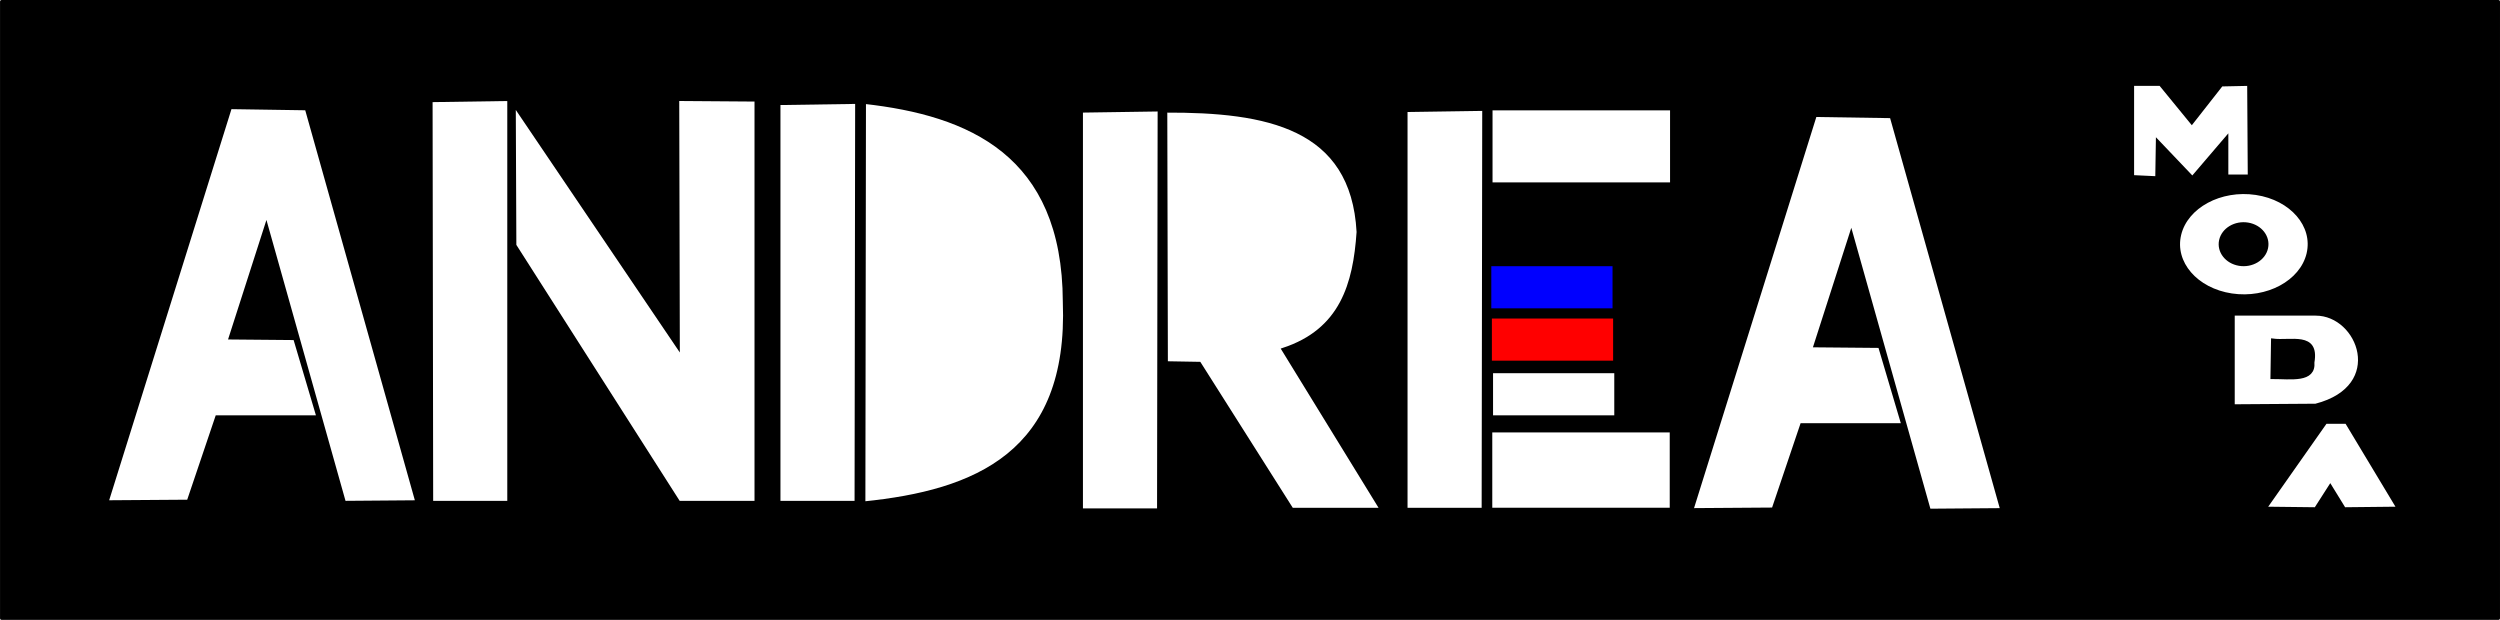
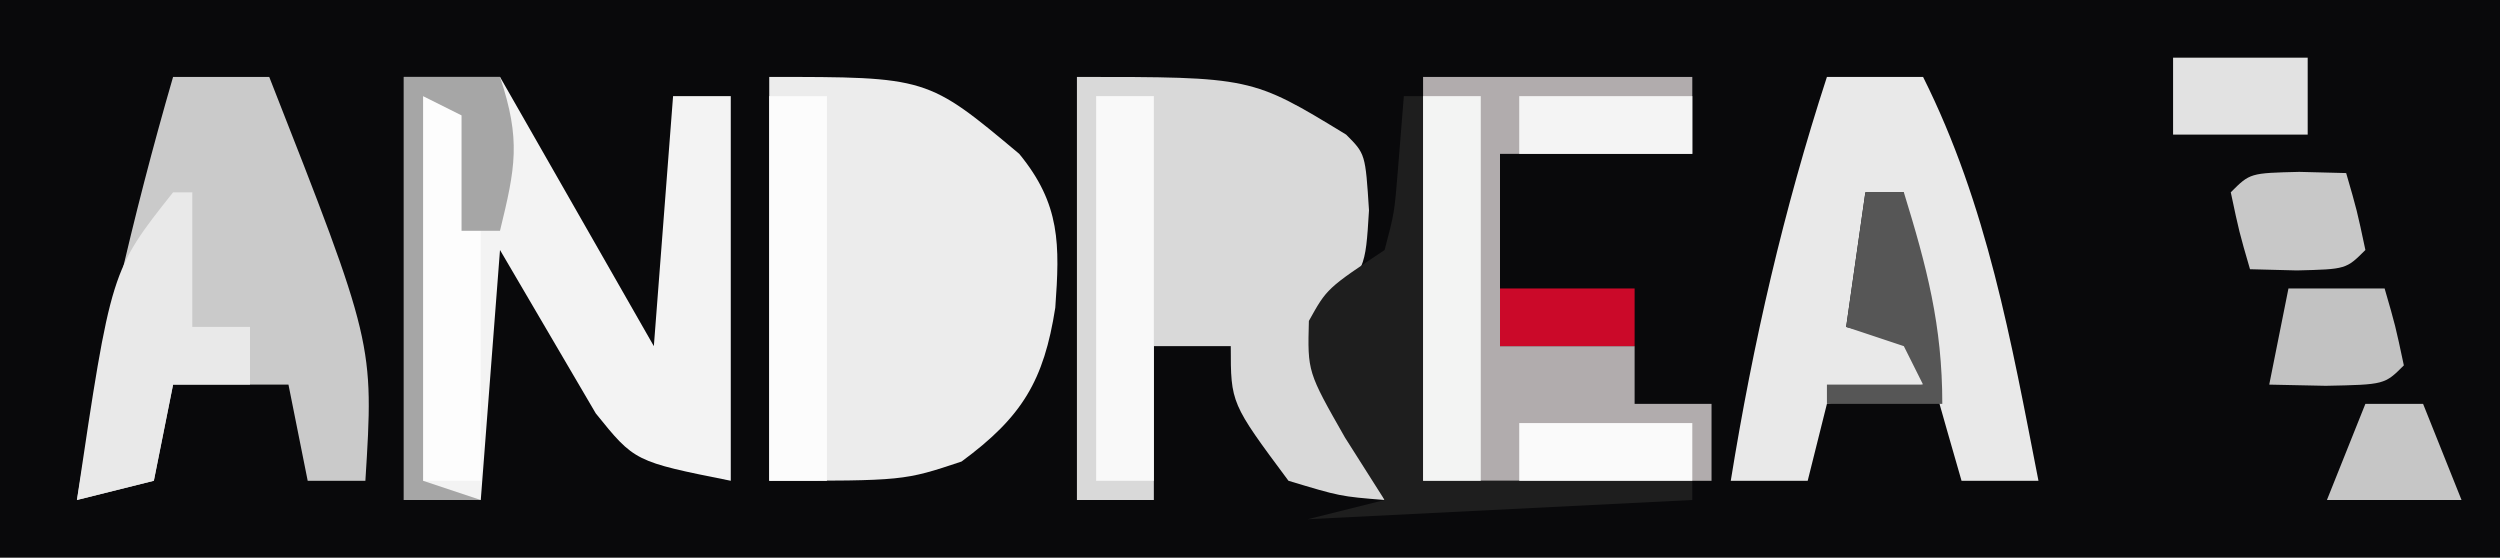
- <svg xmlns="http://www.w3.org/2000/svg" width="767.44" viewBox="0 0 767.44 190.28" height="190.283" id="svg2" version="1.1">
-   <defs id="defs4" />
-   <g id="layer1" transform="translate(-3.062422,-55.4353)">
-     <path style="fill:#000000;fill-opacity:1;fill-rule:nonzero;stroke:#000000;stroke-width:1;stroke-linecap:round;stroke-linejoin:round;stroke-miterlimit:4;stroke-opacity:1;stroke-dashoffset:0" d="m 3.571,55.934 766.429,0 0,189.286 -766.429,0 z" id="rect3880" />
-     <path style="fill:#ffffff;stroke:#000000;stroke-width:1px;stroke-linecap:butt;stroke-linejoin:miter;stroke-opacity:1" d="m 108.75,209.684 -23.929,-85 -11.071,34.464 19.821,0.179 7.143,24.107 -31.071,0 -8.75,25.893 -25,0.179 L 73.75,88.434 97.143,88.791 131.071,209.505 z" id="path2996" />
-     <path style="fill:#ffffff;stroke:#000000;stroke-width:1px;stroke-linecap:butt;stroke-linejoin:miter;stroke-opacity:1" d="m 135.536,209.684 23.75,0 0,-123.75 -23.929,0.357 z" id="path2998" />
-     <path style="fill:#ffffff;stroke:#000000;stroke-width:1px;stroke-linecap:butt;stroke-linejoin:miter;stroke-opacity:1" d="m 160.893,87.541 0.179,43.214 50.357,78.929 23.75,0 0,-123.571 -24.107,-0.179 0.179,76.071 z" id="path3000" />
-     <path style="fill:#ffffff;stroke:#000000;stroke-width:1px;stroke-linecap:butt;stroke-linejoin:miter;stroke-opacity:1" d="m 242.143,209.684 23.75,0 0.179,-122.857 -23.929,0.357 z" id="path3002" />
-     <path style="fill:#ffffff;stroke:#000000;stroke-width:1px;stroke-linecap:butt;stroke-linejoin:miter;stroke-opacity:1" d="m 268.214,209.862 0.179,-123.036 c 32.008,3.577 61.271,15.708 61.429,61.25 1.785,46.677 -27.487,58.326 -61.607,61.786 z" id="path3004" />
-     <path style="fill:#ffffff;stroke:#000000;stroke-width:1px;stroke-linecap:butt;stroke-linejoin:miter;stroke-opacity:1" d="m 335,212.005 23.75,0 L 358.929,89.148 335,89.505 z" id="path3002-4" />
-     <path style="fill:#ffffff;stroke:#000000;stroke-width:1px;stroke-linecap:butt;stroke-linejoin:miter;stroke-opacity:1" d="m 360.893,89.505 0.179,77.321 10.179,0.179 28.393,44.821 27.5,0 -30.179,-49.107 C 414.877,156.844 418.922,142.637 420,126.648 418.257,94.28 391.822,89.391 360.893,89.505 z" id="path3024" />
-     <path style="fill:#ffffff;stroke:#000000;stroke-width:1px;stroke-linecap:butt;stroke-linejoin:miter;stroke-opacity:1" d="m 434.643,211.826 23.75,0 0.179,-122.857 -23.929,0.357 z" id="path3002-9" />
-     <path style="fill:#ffffff;fill-opacity:1;fill-rule:nonzero;stroke:#000000;stroke-width:1.039;stroke-opacity:1" d="m 460.714,88.791 55.536,0 0,23.153 -55.536,0 z" id="rect3033" />
-     <path style="fill:#ffffff;fill-opacity:1;fill-rule:nonzero;stroke:#000000;stroke-width:1.062;stroke-opacity:1" d="m 460.625,187.646 55.536,0 0,24.181 -55.536,0 z" id="rect3033-4" />
-     <path style="fill:#ffffff;fill-opacity:1;fill-rule:nonzero;stroke:#000000;stroke-width:1;stroke-linecap:round;stroke-linejoin:round;stroke-miterlimit:4;stroke-opacity:1;stroke-dashoffset:0" d="m 460.893,169.505 38.214,0 0,13.929 -38.214,0 z" id="rect3821" />
-     <path style="fill:#ff0000;fill-opacity:1;fill-rule:nonzero;stroke:#000000;stroke-width:1;stroke-linecap:round;stroke-linejoin:round;stroke-miterlimit:4;stroke-opacity:1;stroke-dashoffset:0" d="m 460.536,152.719 38.214,0 0,13.929 -38.214,0 z" id="rect3821-1" />
-     <path style="fill:#0000ff;fill-opacity:1;fill-rule:nonzero;stroke:#000000;stroke-width:1;stroke-linecap:round;stroke-linejoin:round;stroke-miterlimit:4;stroke-opacity:1;stroke-dashoffset:0" d="m 460.357,136.648 38.214,0 0,13.929 -38.214,0 z" id="rect3821-10" />
-     <path style="fill:#ffffff;stroke:#000000;stroke-width:1px;stroke-linecap:butt;stroke-linejoin:miter;stroke-opacity:1" d="m 595.268,212.094 -23.929,-85 -11.071,34.464 19.821,0.179 7.143,24.107 -31.071,0 -8.75,25.893 -25,0.179 37.857,-121.071 23.393,0.357 33.929,120.714 z" id="path2996-0" />
-     <path style="fill:#ffffff;stroke:#000000;stroke-width:1px;stroke-linecap:butt;stroke-linejoin:miter;stroke-opacity:1" d="m 657.679,109.684 0,-28.393 8.571,0 9.643,11.786 L 685,81.469 l 8.393,-0.179 0.179,28.214 -6.964,0 0,-11.786 -10.536,12.321 -10.714,-11.25 -0.179,11.25 z" id="path3866" />
-     <path style="fill:#ffffff;fill-opacity:1;fill-rule:nonzero;stroke:#000000;stroke-width:1;stroke-linecap:round;stroke-linejoin:round;stroke-miterlimit:4;stroke-opacity:1;stroke-dashoffset:0" d="m 711.612,133.362 c -2.069,8.623 -12.583,14.287 -23.483,12.65 -10.9,-1.637 -18.06,-9.954 -15.991,-18.578 2.069,-8.623 12.583,-14.287 23.483,-12.65 10.878,1.633 18.035,9.922 16.001,18.533" id="path3870" />
-     <path style="fill:#000000;fill-opacity:1;fill-rule:nonzero;stroke:#000000;stroke-width:1;stroke-linecap:round;stroke-linejoin:round;stroke-miterlimit:4;stroke-opacity:1;stroke-dashoffset:0" d="m 698.803,131.563 c -0.736,3.391 -4.474,5.619 -8.35,4.975 -3.876,-0.644 -6.421,-3.915 -5.686,-7.306 0.736,-3.391 4.474,-5.619 8.35,-4.975 3.868,0.642 6.412,3.902 5.689,7.288" id="path3868" />
-     <path style="fill:#ffffff;stroke:#000000;stroke-width:1px;stroke-linecap:butt;stroke-linejoin:miter;stroke-opacity:1" d="m 688.571,151.826 25.357,0 c 13.436,-0.02 22.033,22.361 0,28.036 l -25.357,0.179 z" id="path3872" />
-     <path style="fill:#000000;stroke:#000000;stroke-width:1px;stroke-linecap:butt;stroke-linejoin:miter;stroke-opacity:1" d="m 700.536,171.291 0.179,-11.429 c 5.452,0.756 13.906,-2.293 12.321,6.786 0.516,5.896 -6.667,4.642 -12.5,4.643 z" id="path3874" />
-     <path style="fill:#ffffff;stroke:#000000;stroke-width:1px;stroke-linecap:butt;stroke-linejoin:miter;stroke-opacity:1" d="m 698.393,211.469 18.571,-26.429 6.429,0 15.893,26.429 -16.607,0.179 -4.286,-6.964 -4.464,6.964 z" id="path3876" />
-   </g>
+ <svg xmlns="http://www.w3.org/2000/svg" version="1.1" viewBox="0 0 130.00 29.00">
+   <path d="M0 0 C42.9 0 85.8 0 130 0 C130 9.57 130 19.14 130 29 C87.1 29 44.2 29 0 29 C0 19.43 0 9.86 0 0 Z " fill="#09090B" transform="translate(0,0)" />
+   <path d="M0 0 C8.222 0 8.222 0 13 4 C15.155 6.623 15.111 8.73 14.875 12 C14.282 15.79 13.159 17.677 10 20 C7 21 7 21 0 21 C0 14.07 0 7.14 0 0 Z " fill="#ECECEC" transform="translate(40,4)" />
+   <path d="M0 0 C9.08 0 9.08 0 14 3 C15 4 15 4 15.188 6.938 C15 10 15 10 13 12 C13.388 15.586 14.586 18.7 16 22 C13.688 21.812 13.688 21.812 11 21 C8 16.966 8 16.966 8 14 C6.68 14 5.36 14 4 14 C4 16.64 4 19.28 4 22 C2.68 22 1.36 22 0 22 C0 14.74 0 7.48 0 0 Z " fill="#D9D9D9" transform="translate(56,4)" />
+   <path d="M0 0 C1.65 0 3.3 0 5 0 C7.64 4.62 10.28 9.24 13 14 C13.33 9.71 13.66 5.42 14 1 C14.99 1 15.98 1 17 1 C17 7.6 17 14.2 17 21 C12 20 12 20 9.98 17.496 C8.32 14.664 6.66 11.832 5 9 C4.67 13.29 4.34 17.58 4 22 C2.68 22 1.36 22 0 22 C0 14.74 0 7.48 0 0 Z " fill="#F3F3F3" transform="translate(21,4)" />
+   <path d="M0 0 C4.62 0 9.24 0 14 0 C14 1.32 14 2.64 14 4 C10.7 4 7.4 4 4 4 C4 7.3 4 10.6 4 14 C6.31 14 8.62 14 11 14 C11 14.99 11 15.98 11 17 C12.32 17 13.64 17 15 17 C15 18.32 15 19.64 15 21 C10.05 21 5.1 21 0 21 C0 14.07 0 7.14 0 0 Z " fill="#B1ACAD" transform="translate(74,4)" />
+   <path d="M0 0 C1.65 0 3.3 0 5 0 C10.446 13.863 10.446 13.863 10 21 C9.01 21 8.02 21 7 21 C6.67 19.35 6.34 17.7 6 16 C4.02 16 2.04 16 0 16 C-0.33 17.65 -0.66 19.3 -1 21 C-2.32 21.33 -3.64 21.66 -5 22 C-3.77 14.522 -2.112 7.278 0 0 Z " fill="#CACACA" transform="translate(9,4)" />
+   <path d="M0 0 C1.65 0 3.3 0 5 0 C8.337 6.674 9.575 13.714 11 21 C9.68 21 8.36 21 7 21 C6.494 19.252 5.995 17.501 5.5 15.75 C5.222 14.775 4.943 13.801 4.656 12.797 C4 10 4 10 4 6 C3.34 6 2.68 6 2 6 C1.67 8.31 1.34 10.62 1 13 C2.32 13.33 3.64 13.66 5 14 C5 14.66 5 15.32 5 16 C3.35 16.33 1.7 16.66 0 17 C-0.33 18.32 -0.66 19.64 -1 21 C-2.32 21 -3.64 21 -5 21 C-3.838 13.807 -2.255 6.93 0 0 Z " fill="#E9E9E9" transform="translate(95,4)" />
+   <path d="M0 0 C0.33 0 0.66 0 1 0 C1 6.6 1 13.2 1 20 C5.62 20 10.24 20 15 20 C15 20.33 15 20.66 15 21 C8.4 21.33 1.8 21.66 -5 22 C-3.68 21.67 -2.36 21.34 -1 21 C-1.681 19.927 -2.361 18.855 -3.062 17.75 C-5.009 14.333 -5.009 14.333 -4.938 11.688 C-4 10 -4 10 -1 8 C-0.488 6.055 -0.488 6.055 -0.312 3.875 C-0.209 2.596 -0.106 1.317 0 0 Z " fill="#1E1E1E" transform="translate(73,5)" />
+   <path d="M0 0 C0.33 0 0.66 0 1 0 C1 2.31 1 4.62 1 7 C1.99 7 2.98 7 4 7 C4 7.99 4 8.98 4 10 C2.68 10 1.36 10 0 10 C-0.33 11.65 -0.66 13.3 -1 15 C-2.32 15.33 -3.64 15.66 -5 16 C-3.223 4.064 -3.223 4.064 0 0 Z " fill="#E9E9E9" transform="translate(9,10)" />
+   <path d="M0 0 C0.99 0 1.98 0 3 0 C3 6.6 3 13.2 3 20 C2.01 20 1.02 20 0 20 C0 13.4 0 6.8 0 0 Z " fill="#F3F4F3" transform="translate(74,5)" />
+   <path d="M0 0 C0.99 0 1.98 0 3 0 C3 6.6 3 13.2 3 20 C2.01 20 1.02 20 0 20 C0 13.4 0 6.8 0 0 Z " fill="#F9F9F9" transform="translate(57,5)" />
+   <path d="M0 0 C0.99 0 1.98 0 3 0 C3 6.6 3 13.2 3 20 C2.01 20 1.02 20 0 20 C0 13.4 0 6.8 0 0 Z " fill="#FCFCFC" transform="translate(40,5)" />
+   <path d="M0 0 C0.99 0.33 1.98 0.66 3 1 C3 7.27 3 13.54 3 20 C2.01 20 1.02 20 0 20 C0 13.4 0 6.8 0 0 Z " fill="#FDFDFD" transform="translate(22,5)" />
+   <path d="M0 0 C1.65 0 3.3 0 5 0 C6.097 3.29 5.8 4.713 5 8 C4.34 8 3.68 8 3 8 C3 6.02 3 4.04 3 2 C2.34 1.67 1.68 1.34 1 1 C1 7.6 1 14.2 1 21 C1.99 21.33 2.98 21.66 4 22 C2.68 22 1.36 22 0 22 C0 14.74 0 7.48 0 0 Z " fill="#A6A6A6" transform="translate(21,4)" />
+   <path d="M0 0 C1.65 0 3.3 0 5 0 C5.562 1.938 5.562 1.938 6 4 C5 5 5 5 1.938 5.062 C1.453 5.052 1.453 5.052 -1 5 C-0.67 3.35 -0.34 1.7 0 0 Z " fill="#C2C2C2" transform="translate(119,15)" />
+   <path d="M0 0 C0.402 0.01 0.402 0.01 2.438 0.062 C3 2 3 2 3.438 4.062 C2.438 5.062 2.438 5.062 -0.125 5.125 C-0.527 5.115 -0.527 5.115 -2.562 5.062 C-3.125 3.125 -3.125 3.125 -3.562 1.062 C-2.562 0.062 -2.562 0.062 0 0 Z " fill="#C8C8C8" transform="translate(119.5625,8.9375)" />
+   <path d="M0 0 C0.66 0 1.32 0 2 0 C3.193 3.877 4 6.916 4 11 C2.02 11 0.04 11 -2 11 C-2 10.67 -2 10.34 -2 10 C-0.35 10 1.3 10 3 10 C2.67 9.34 2.34 8.68 2 8 C1.01 7.67 0.02 7.34 -1 7 C-0.67 4.69 -0.34 2.38 0 0 Z " fill="#565656" transform="translate(97,10)" />
+   <path d="M0 0 C2.31 0 4.62 0 7 0 C7 1.32 7 2.64 7 4 C4.69 4 2.38 4 0 4 C0 2.68 0 1.36 0 0 Z " fill="#E2E2E2" transform="translate(113,3)" />
+   <path d="M0 0 C2.97 0 5.94 0 9 0 C9 0.99 9 1.98 9 3 C6.03 3 3.06 3 0 3 C0 2.01 0 1.02 0 0 Z " fill="#FAFAFA" transform="translate(79,22)" />
+   <path d="M0 0 C2.97 0 5.94 0 9 0 C9 0.99 9 1.98 9 3 C6.03 3 3.06 3 0 3 C0 2.01 0 1.02 0 0 Z " fill="#F4F4F4" transform="translate(79,5)" />
+   <path d="M0 0 C0.99 0 1.98 0 3 0 C3.66 1.65 4.32 3.3 5 5 C2.69 5 0.38 5 -2 5 C-1.34 3.35 -0.68 1.7 0 0 Z " fill="#C6C6C6" transform="translate(123,21)" />
+   <path d="M0 0 C2.31 0 4.62 0 7 0 C7 0.99 7 1.98 7 3 C4.69 3 2.38 3 0 3 C0 2.01 0 1.02 0 0 Z " fill="#CB0929" transform="translate(78,15)" />
</svg>
